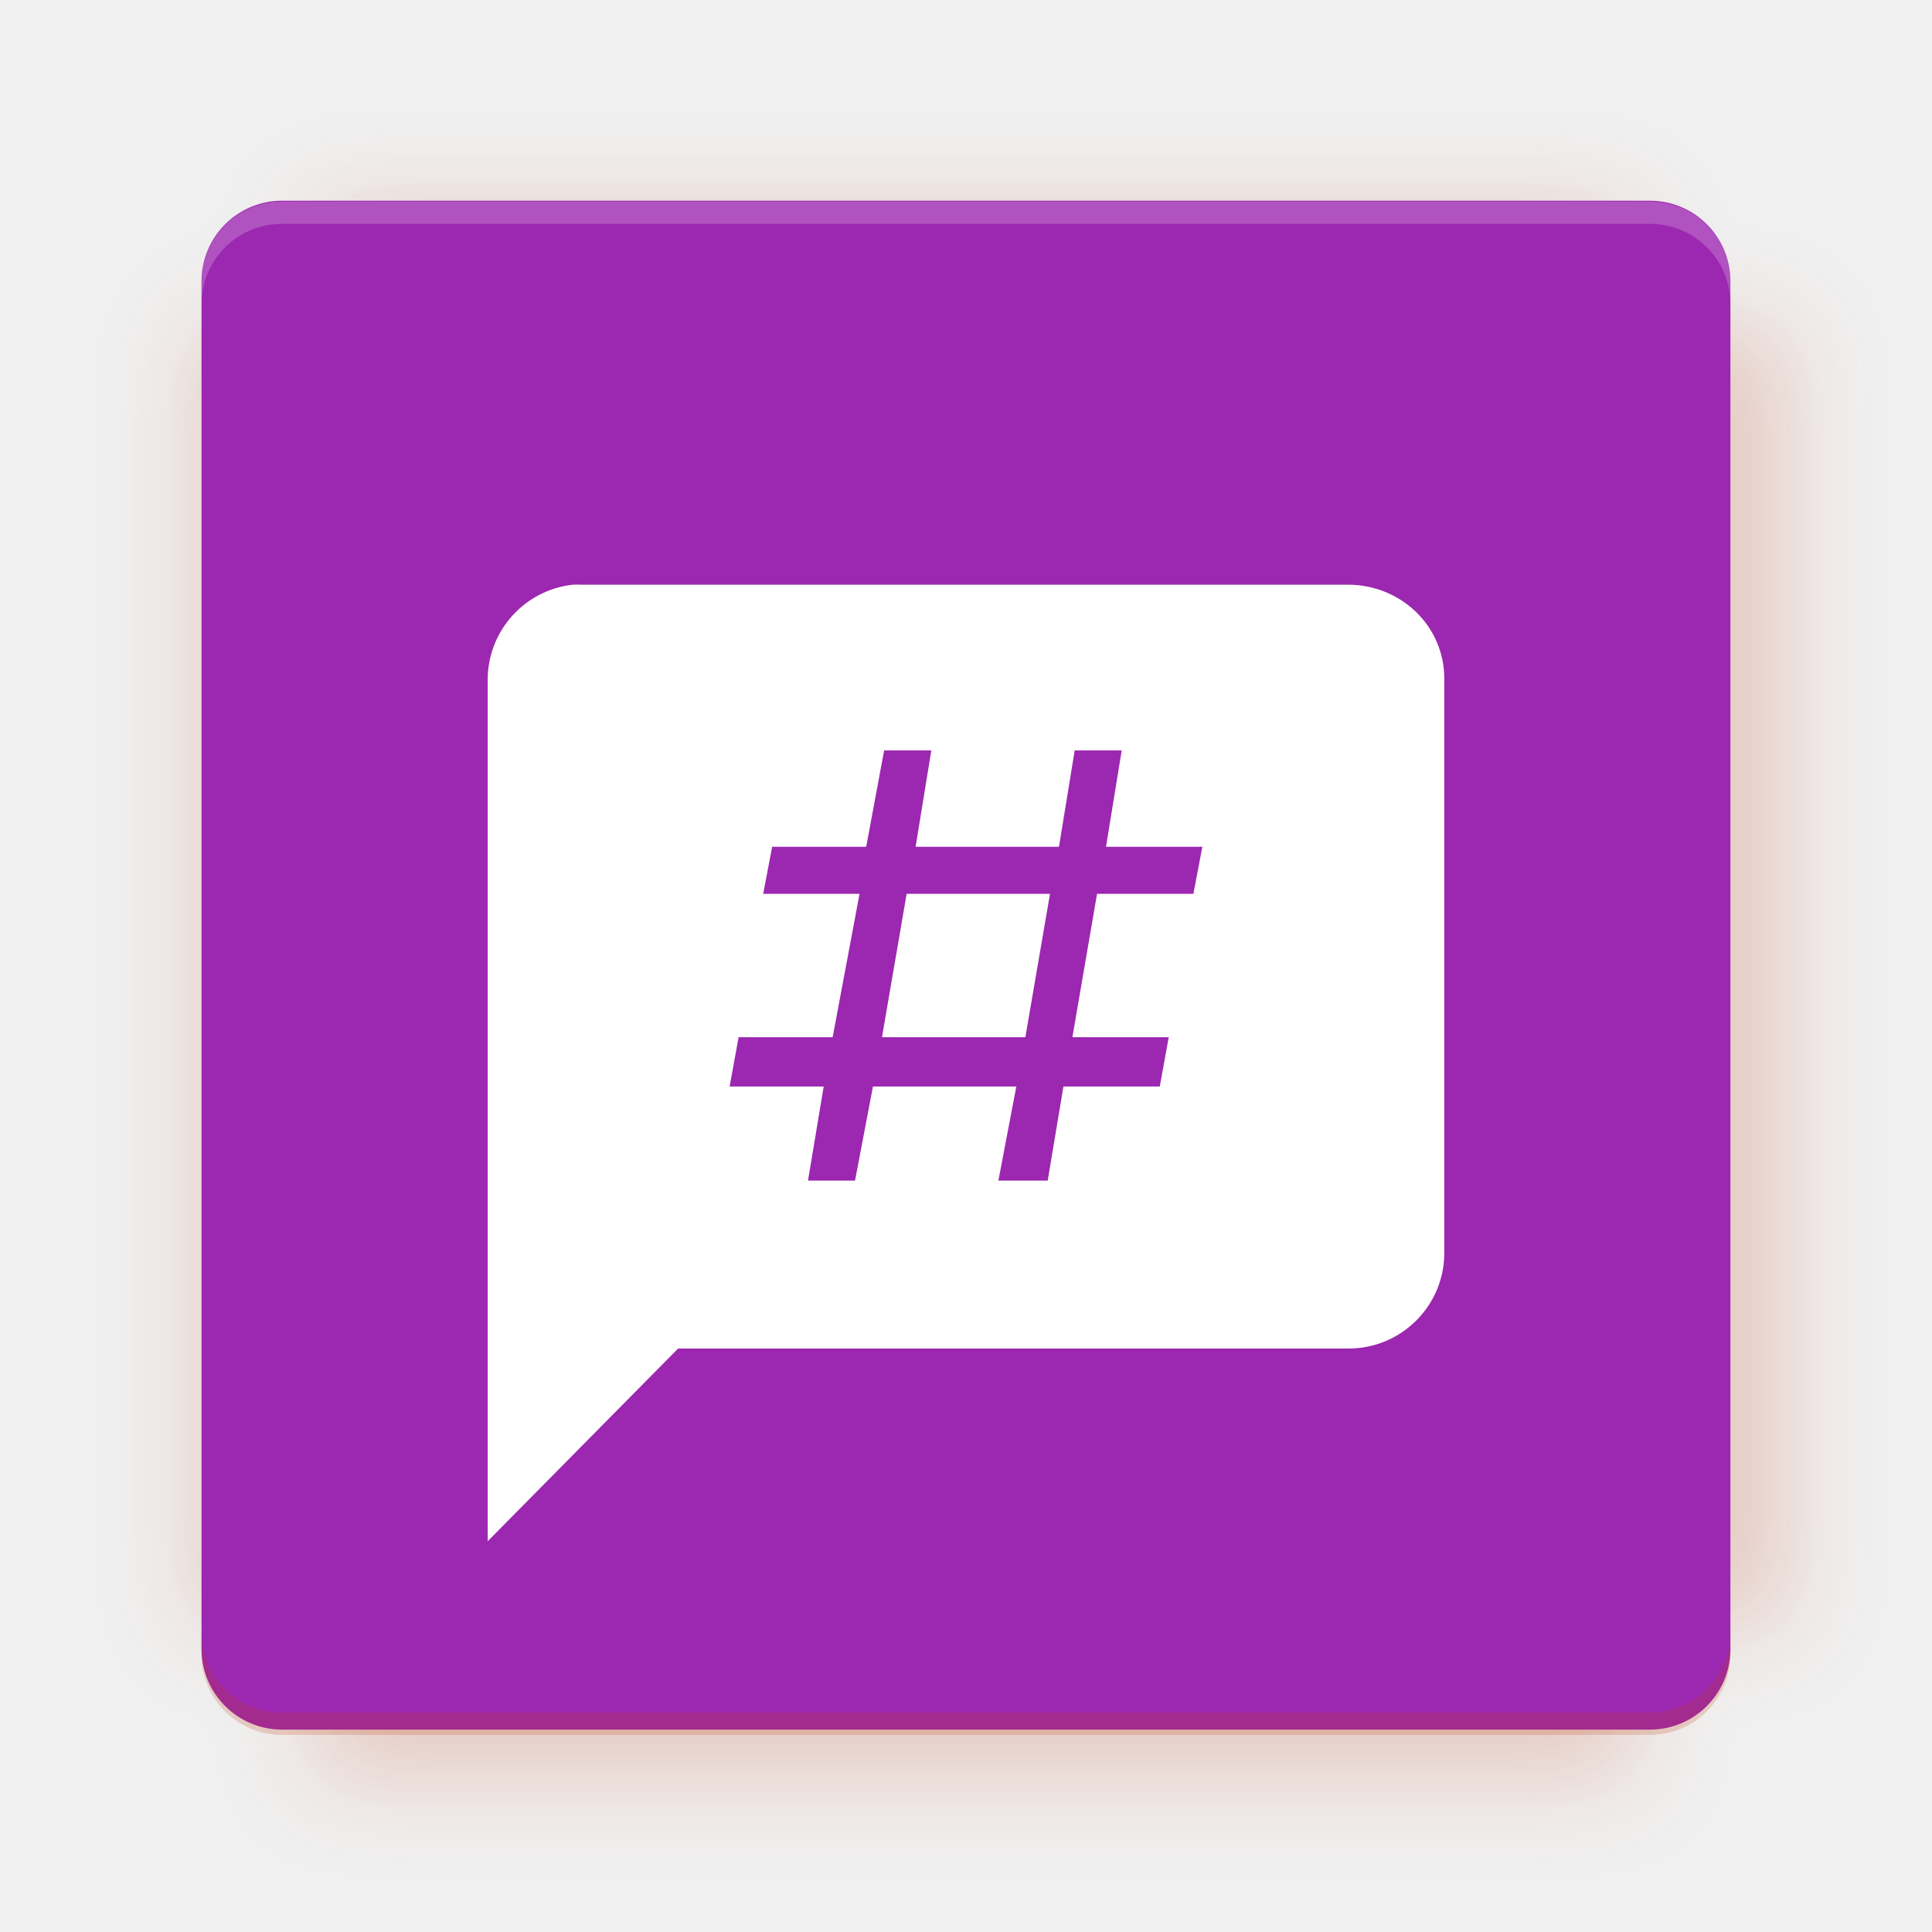
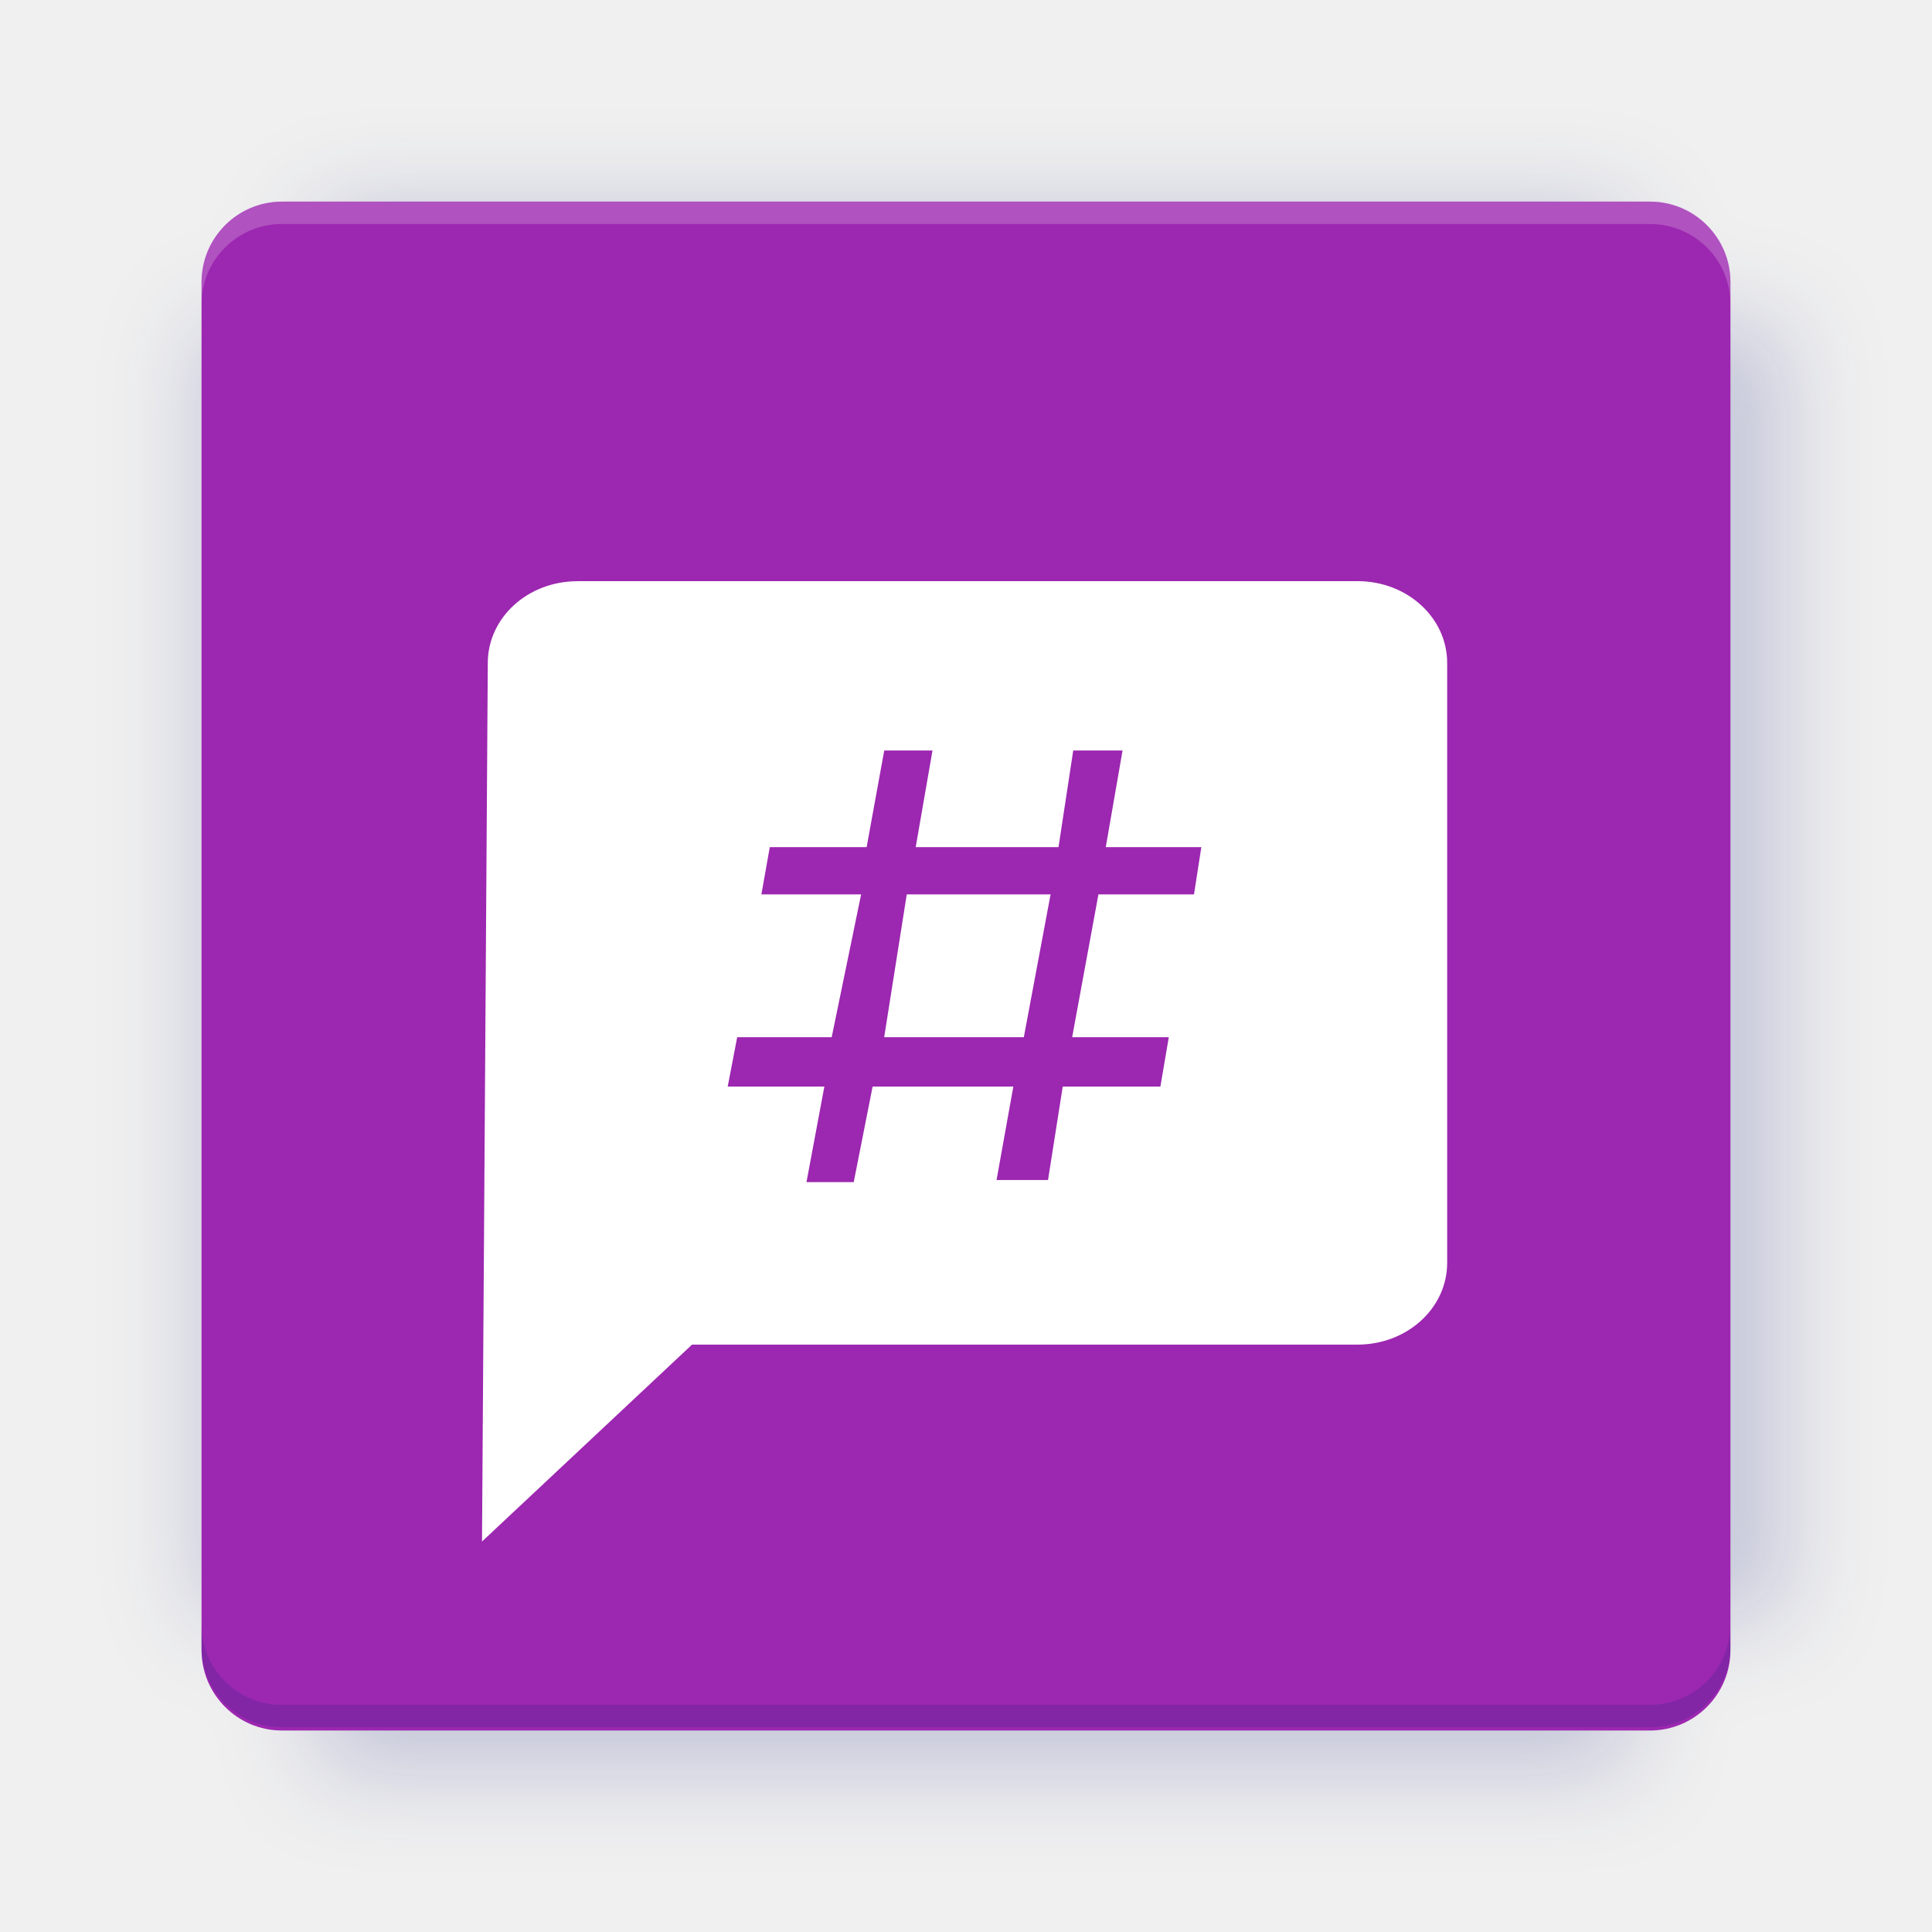
- <svg xmlns="http://www.w3.org/2000/svg" version="1.1" viewBox="0 0 26.95 26.95">
+ <svg xmlns="http://www.w3.org/2000/svg" version="1.1" viewBox="0 0 28.747 28.747">
  <defs>
    <filter id="filter6206-7" color-interpolation-filters="sRGB">
      <feGaussianBlur stdDeviation="0.658" />
    </filter>
  </defs>
-   <g transform="translate(0 -1025.4)">
-     <path transform="matrix(1.0107 0 0 .99762 -.087875 2.579)" d="m4.418 1028.2v1.605h-1.605v18.192h1.605v2.14h18.192v-2.14h2.14v-18.192h-2.14v-1.605h-18.192z" fill="#bf360c" filter="url(#filter6206-7)" opacity=".2" />
-     <rect x="2.811" y="1028.2" width="21.327" height="21.327" rx="1.123" ry="1.123" fill="#9c27b0" />
-     <g transform="translate(-20.925 990.46)">
-       <path d="m0 0h48v48h-48z" fill="none" />
-       <g transform="matrix(.33601 0 0 .33601 1.434 68.477)">
-         <path d="m0 0h48v48h-48z" fill="none" />
+   <g transform="translate(0 -1093.8)">
+     <path transform="matrix(1.0781 0 0 1.0641 -.093733 2.7509)" d="m4.418 1028.2v1.605h-1.605v18.192h1.605v2.14h18.192v-2.14h2.14v-18.192h-2.14v-1.605z" fill="#1a237e" filter="url(#filter6206-7)" opacity=".2" />
+     <rect x="2.999" y="1096.8" width="22.749" height="22.749" rx="1.197" ry="1.197" fill="#9c27b0" />
+     <g transform="translate(-22.32 1056.5)">
+       <path d="m0 0h51.2v51.2h-51.2z" fill="none" stroke-width="1.067" />
+       <g transform="matrix(.33601 0 0 .33601 1.5296 73.043)">
+         <path d="m0 0h51.2v51.2h-51.2z" fill="none" stroke-width="1.067" />
      </g>
-       <g transform="matrix(.37187 0 0 .37187 36.377 59.287)">
-         <path d="m0 0h48v48h-48z" fill="none" />
-         <g transform="matrix(2.6891 0 0 2.6891 -77.724 -45.422)">
-           <path d="m0 0h48v48h-48z" fill="none" />
+       <g transform="matrix(.37187 0 0 .37187 38.802 63.239)">
+         <path d="m0 0h51.2v51.2h-51.2z" fill="none" stroke-width="1.067" />
+         <g transform="matrix(2.6891 0 0 2.6891 -82.906 -48.45)">
+           <path d="m0 0h51.2v51.2h-51.2z" fill="none" stroke-width="1.067" />
        </g>
      </g>
    </g>
-     <path transform="translate(0 1025.4)" d="m3.934 2.811c-0.622 0-1.123 0.501-1.123 1.123v0.312c0-0.622 0.501-1.123 1.123-1.123h19.082c0.622 0 1.123 0.501 1.123 1.123v-0.312c0-0.622-0.501-1.123-1.123-1.123h-19.082z" fill="#fff" opacity=".2" />
-     <rect x="120" y="512.36" width="40" height="40" fill="none" />
-     <rect x="120" y="592.36" width="40" height="40" fill="none" />
-     <rect x="120" y="632.36" width="40" height="40" fill="none" />
-     <rect x="120" y="552.36" width="40" height="40" fill="none" />
-     <rect x="120" y="672.36" width="40" height="40" fill="none" />
-     <rect x="200" y="512.36" width="40" height="40" fill="none" />
-     <rect x="200" y="592.36" width="40" height="40" fill="none" />
-     <rect x="200" y="632.36" width="40" height="40" fill="none" />
-     <rect x="200" y="552.36" width="40" height="40" fill="none" />
-     <rect x="200" y="672.36" width="40" height="40" fill="none" />
-     <rect x="280" y="512.36" width="40" height="40" fill="none" />
-     <rect x="280" y="592.36" width="40" height="40" fill="none" />
-     <rect x="280" y="632.36" width="40" height="40" fill="none" />
-     <rect x="280" y="552.36" width="40" height="40" fill="none" />
-     <rect x="280" y="672.36" width="40" height="40" fill="none" />
-     <rect x="160" y="512.36" width="40" height="40" fill="none" />
-     <rect x="160" y="592.36" width="40" height="40" fill="none" />
-     <rect x="160" y="632.36" width="40" height="40" fill="none" />
-     <rect x="160" y="552.36" width="40" height="40" fill="none" />
-     <rect x="160" y="672.36" width="40" height="40" fill="none" />
-     <rect x="240" y="512.36" width="40" height="40" fill="none" />
-     <rect x="240" y="592.36" width="40" height="40" fill="none" />
-     <rect x="240" y="632.36" width="40" height="40" fill="none" />
-     <rect x="240" y="552.36" width="40" height="40" fill="none" />
-     <rect x="240" y="672.36" width="40" height="40" fill="none" />
-     <rect x="120" y="712.36" width="40" height="40" fill="none" />
-     <rect x="200" y="712.36" width="40" height="40" fill="none" />
-     <rect x="280" y="712.36" width="40" height="40" fill="none" />
-     <rect x="160" y="712.36" width="40" height="40" fill="none" />
-     <rect x="240" y="712.36" width="40" height="40" fill="none" />
-     <rect x="320" y="552.36" width="40" height="40" fill="none" />
-     <rect x="320" y="592.36" width="40" height="40" fill="none" />
-     <rect x="320" y="672.36" width="40" height="40" fill="none" />
-     <rect x="320" y="512.36" width="40" height="40" fill="none" />
-     <rect x="320" y="632.36" width="40" height="40" fill="none" />
-     <rect x="320" y="712.36" width="40" height="40" fill="none" />
-     <rect x="150" y="542.36" width="180" height="180" fill="none" />
-     <g transform="matrix(.37344 0 0 .37344 4.4375 1028.8)">
-       <path d="m0 0h48v48h-48z" fill="none" />
+     <path d="m4.196 1096.8c-0.663 0-1.198 0.535-1.198 1.198v0.333c0-0.663 0.535-1.198 1.198-1.198h20.354c0.663 0 1.198 0.534 1.198 1.198v-0.333c0-0.663-0.535-1.198-1.198-1.198z" fill="#fff" opacity=".2" />
+     <rect x="128" y="546.52" width="42.667" height="42.667" fill="none" stroke-width="1.067" />
+     <rect x="128" y="631.85" width="42.667" height="42.667" fill="none" stroke-width="1.067" />
+     <rect x="128" y="674.52" width="42.667" height="42.667" fill="none" stroke-width="1.067" />
+     <rect x="128" y="589.19" width="42.667" height="42.667" fill="none" stroke-width="1.067" />
+     <rect x="128" y="717.19" width="42.667" height="42.667" fill="none" stroke-width="1.067" />
+     <rect x="213.33" y="546.52" width="42.667" height="42.667" fill="none" stroke-width="1.067" />
+     <rect x="213.33" y="631.85" width="42.667" height="42.667" fill="none" stroke-width="1.067" />
+     <rect x="213.33" y="674.52" width="42.667" height="42.667" fill="none" stroke-width="1.067" />
+     <rect x="213.33" y="589.19" width="42.667" height="42.667" fill="none" stroke-width="1.067" />
+     <rect x="213.33" y="717.19" width="42.667" height="42.667" fill="none" stroke-width="1.067" />
+     <rect x="298.67" y="546.52" width="42.667" height="42.667" fill="none" stroke-width="1.067" />
+     <rect x="298.67" y="631.85" width="42.667" height="42.667" fill="none" stroke-width="1.067" />
+     <rect x="298.67" y="674.52" width="42.667" height="42.667" fill="none" stroke-width="1.067" />
+     <rect x="298.67" y="589.19" width="42.667" height="42.667" fill="none" stroke-width="1.067" />
+     <rect x="298.67" y="717.19" width="42.667" height="42.667" fill="none" stroke-width="1.067" />
+     <rect x="170.67" y="546.52" width="42.667" height="42.667" fill="none" stroke-width="1.067" />
+     <rect x="170.67" y="631.85" width="42.667" height="42.667" fill="none" stroke-width="1.067" />
+     <rect x="170.67" y="674.52" width="42.667" height="42.667" fill="none" stroke-width="1.067" />
+     <rect x="170.67" y="589.19" width="42.667" height="42.667" fill="none" stroke-width="1.067" />
+     <rect x="170.67" y="717.19" width="42.667" height="42.667" fill="none" stroke-width="1.067" />
+     <rect x="256" y="546.52" width="42.667" height="42.667" fill="none" stroke-width="1.067" />
+     <rect x="256" y="631.85" width="42.667" height="42.667" fill="none" stroke-width="1.067" />
+     <rect x="256" y="674.52" width="42.667" height="42.667" fill="none" stroke-width="1.067" />
+     <rect x="256" y="589.19" width="42.667" height="42.667" fill="none" stroke-width="1.067" />
+     <rect x="256" y="717.19" width="42.667" height="42.667" fill="none" stroke-width="1.067" />
+     <rect x="128" y="759.85" width="42.667" height="42.667" fill="none" stroke-width="1.067" />
+     <rect x="213.33" y="759.85" width="42.667" height="42.667" fill="none" stroke-width="1.067" />
+     <rect x="298.67" y="759.85" width="42.667" height="42.667" fill="none" stroke-width="1.067" />
+     <rect x="170.67" y="759.85" width="42.667" height="42.667" fill="none" stroke-width="1.067" />
+     <rect x="256" y="759.85" width="42.667" height="42.667" fill="none" stroke-width="1.067" />
+     <rect x="341.33" y="589.19" width="42.667" height="42.667" fill="none" stroke-width="1.067" />
+     <rect x="341.33" y="631.85" width="42.667" height="42.667" fill="none" stroke-width="1.067" />
+     <rect x="341.33" y="717.19" width="42.667" height="42.667" fill="none" stroke-width="1.067" />
+     <rect x="341.33" y="546.52" width="42.667" height="42.667" fill="none" stroke-width="1.067" />
+     <rect x="341.33" y="674.52" width="42.667" height="42.667" fill="none" stroke-width="1.067" />
+     <rect x="341.33" y="759.85" width="42.667" height="42.667" fill="none" stroke-width="1.067" />
+     <rect x="160" y="578.52" width="192" height="192" fill="none" stroke-width="1.067" />
+     <g transform="matrix(.37344 0 0 .37344 4.7333 1097.4)">
+       <path d="m0 0h51.2v51.2h-51.2z" fill="none" stroke-width="1.067" />
    </g>
-     <g transform="matrix(.36471 0 0 .36471 4.8146 1028.8)">
-       <path d="m0 0h48v48h-48z" fill="none" />
+     <g transform="matrix(.36471 0 0 .36471 5.1356 1097.4)">
+       <path d="m0 0h51.2v51.2h-51.2z" fill="none" stroke-width="1.067" />
    </g>
-     <g transform="matrix(.41585 0 0 .41585 79.055 989.88)">
-       <g transform="matrix(.062269 0 0 .062269 -26.473 173.71)">
-         <g transform="matrix(38.618 0 0 38.618 13804 -12696)">
-           <g transform="matrix(.71436 0 0 .71436 -375.49 176.57)">
-             <path transform="matrix(1.3999 0 0 1.3999 525.63 -247.17)" d="m490.56 95.75c-121.72 0.185-342.34 0.091-468.16 0.094-1.555 6.974-2.406 14.232-2.406 21.688v76.344c139.06 0.494 331.32 0.255 472.97 0.25v-76.594c0-7.487-0.839-14.78-2.406-21.781zm-307.19 197.94c-52.495-3e-3 -106.38 0.12-163.38 0.375v92.844c191.76-0.263 282.43-0.093 472.97-0.219v-92.25c-109.29-0.355-208.43-0.744-309.59-0.75z" opacity="0" />
+     <g transform="matrix(.41585 0 0 .41585 84.325 1055.9)">
+       <g transform="matrix(.062269 0 0 .062269 -28.238 185.29)">
+         <g transform="matrix(38.618 0 0 38.618 14724 -13542)">
+           <g transform="matrix(.71436 0 0 .71436 -400.52 188.34)">
+             <path d="m1293.2-120.67c-181.75 0.276-511.18 0.135-699.05 0.14-2.322 10.413-3.593 21.251-3.593 32.384v114c207.65 0.737 494.72 0.381 706.23 0.373v-114.37c0-11.18-1.252-22.07-3.593-32.523zm-458.69 295.56c-78.385-4e-3 -158.85 0.179-243.95 0.56v138.63c286.34-0.393 421.73-0.138 706.23-0.327v-137.75c-163.2-0.53-311.22-1.111-462.28-1.12z" opacity="0" stroke-width="1.493" />
          </g>
        </g>
      </g>
    </g>
-     <path d="m23.015 1049.6c0.622 0 1.123-0.501 1.123-1.123v-0.312c0 0.622-0.501 1.123-1.123 1.123h-19.082c-0.622 0-1.123-0.501-1.123-1.123v0.312c0 0.622 0.501 1.123 1.123 1.123h19.082z" fill="#bf360c" opacity=".2" />
+     <path d="m24.549 1119.5c0.663 0 1.198-0.535 1.198-1.198v-0.333c0 0.663-0.535 1.198-1.198 1.198h-20.354c-0.663 0-1.198-0.535-1.198-1.198v0.333c0 0.663 0.535 1.198 1.198 1.198z" fill="#1a237e" opacity=".2" />
  </g>
-   <flowRoot fill="#000000" font-family="Roboto" font-size="3.75px" letter-spacing="0px" stroke-width="1px" word-spacing="0px" style="line-height:125%" xml:space="preserve">
-     <flowRegion>
-       <rect x="10.664" y="11.235" width="4.49" height="5.051" />
-     </flowRegion>
-     <flowPara>your</flowPara>
-   </flowRoot>
-   <path d="m7.991 8.156a1.335 1.335 0 0 0-1.188 1.312v12.031l2.656-2.688h9.344a1.335 1.335 0 0 0 1.344-1.312v-8.031c0-0.741-0.61-1.312-1.344-1.312h-10.687a1.335 1.335 0 0 0-0.125 0zm4.344 2.312h0.656l-0.219 1.344h2l0.219-1.344h0.656l-0.219 1.344h1.344l-0.125 0.656h-1.344l-0.344 2h1.344l-0.125 0.688h-1.344l-0.219 1.312h-0.688l0.25-1.312h-2l-0.25 1.312h-0.656l0.219-1.312h-1.312l0.125-0.688h1.312l0.375-2h-1.344l0.125-0.656h1.312l0.25-1.344zm0.312 2-0.344 2h2l0.344-2h-2z" fill="#fff" />
+   <g>
+     <path d="m8.592 8.648c-0.739 0-1.334 0.543-1.334 1.217l-0.086 13.072 3.125-2.93h9.902c0.739 0 1.334-0.543 1.334-1.217v-8.926c0-0.674-0.595-1.217-1.334-1.217h-11.607zm4.564 2.519h0.719l-0.25 1.438h2.125l0.219-1.438h0.734l-0.25 1.438h1.422l-0.109 0.703h-1.422l-0.391 2.125h1.438l-0.125 0.734h-1.453l-0.219 1.391h-0.766l0.25-1.391h-2.094l-0.281 1.422h-0.703l0.266-1.422h-1.438l0.141-0.734h1.406l0.438-2.125h-1.484l0.125-0.703h1.441l0.262-1.438zm0.336 2.141-0.336 2.125h2.078l0.398-2.125h-2.141z" fill="#fff" />
+     <flowRoot fill="#000000" font-family="Roboto" font-size="12.8px" letter-spacing="0px" stroke-width="1.067px" word-spacing="0px" style="line-height:0.01%" xml:space="preserve">
+       <flowRegion>
+         <rect x="11.375" y="11.984" width="4.789" height="5.388" stroke-width="1.138px" />
+       </flowRegion>
+       <flowPara font-size="4px" style="line-height:1.25">your</flowPara>
+     </flowRoot>
+   </g>
  <g display="none" fill="none">
-     <rect transform="rotate(90)" x="7.334" y="-19.616" width="12.282" height="12.282" display="inline" stroke="#000" stroke-width=".066" />
-     <rect x="6.773" y="8.112" width="13.405" height="10.726" stroke="#5261ff" stroke-linecap="round" stroke-linejoin="round" stroke-width=".065" />
-     <rect transform="rotate(90)" x="6.773" y="-18.838" width="13.405" height="10.726" display="inline" stroke="#0f0" stroke-linecap="round" stroke-linejoin="round" stroke-width=".065" />
+     <rect transform="rotate(90)" x="7.823" y="-20.923" width="13.1" height="13.1" display="inline" stroke="#000" stroke-width=".07" />
+     <rect x="7.224" y="8.653" width="14.298" height="11.441" stroke="#5261ff" stroke-linecap="round" stroke-linejoin="round" stroke-width=".07" />
+     <rect transform="rotate(90)" x="7.224" y="-20.094" width="14.298" height="11.441" display="inline" stroke="#0f0" stroke-linecap="round" stroke-linejoin="round" stroke-width=".07" />
  </g>
</svg>
